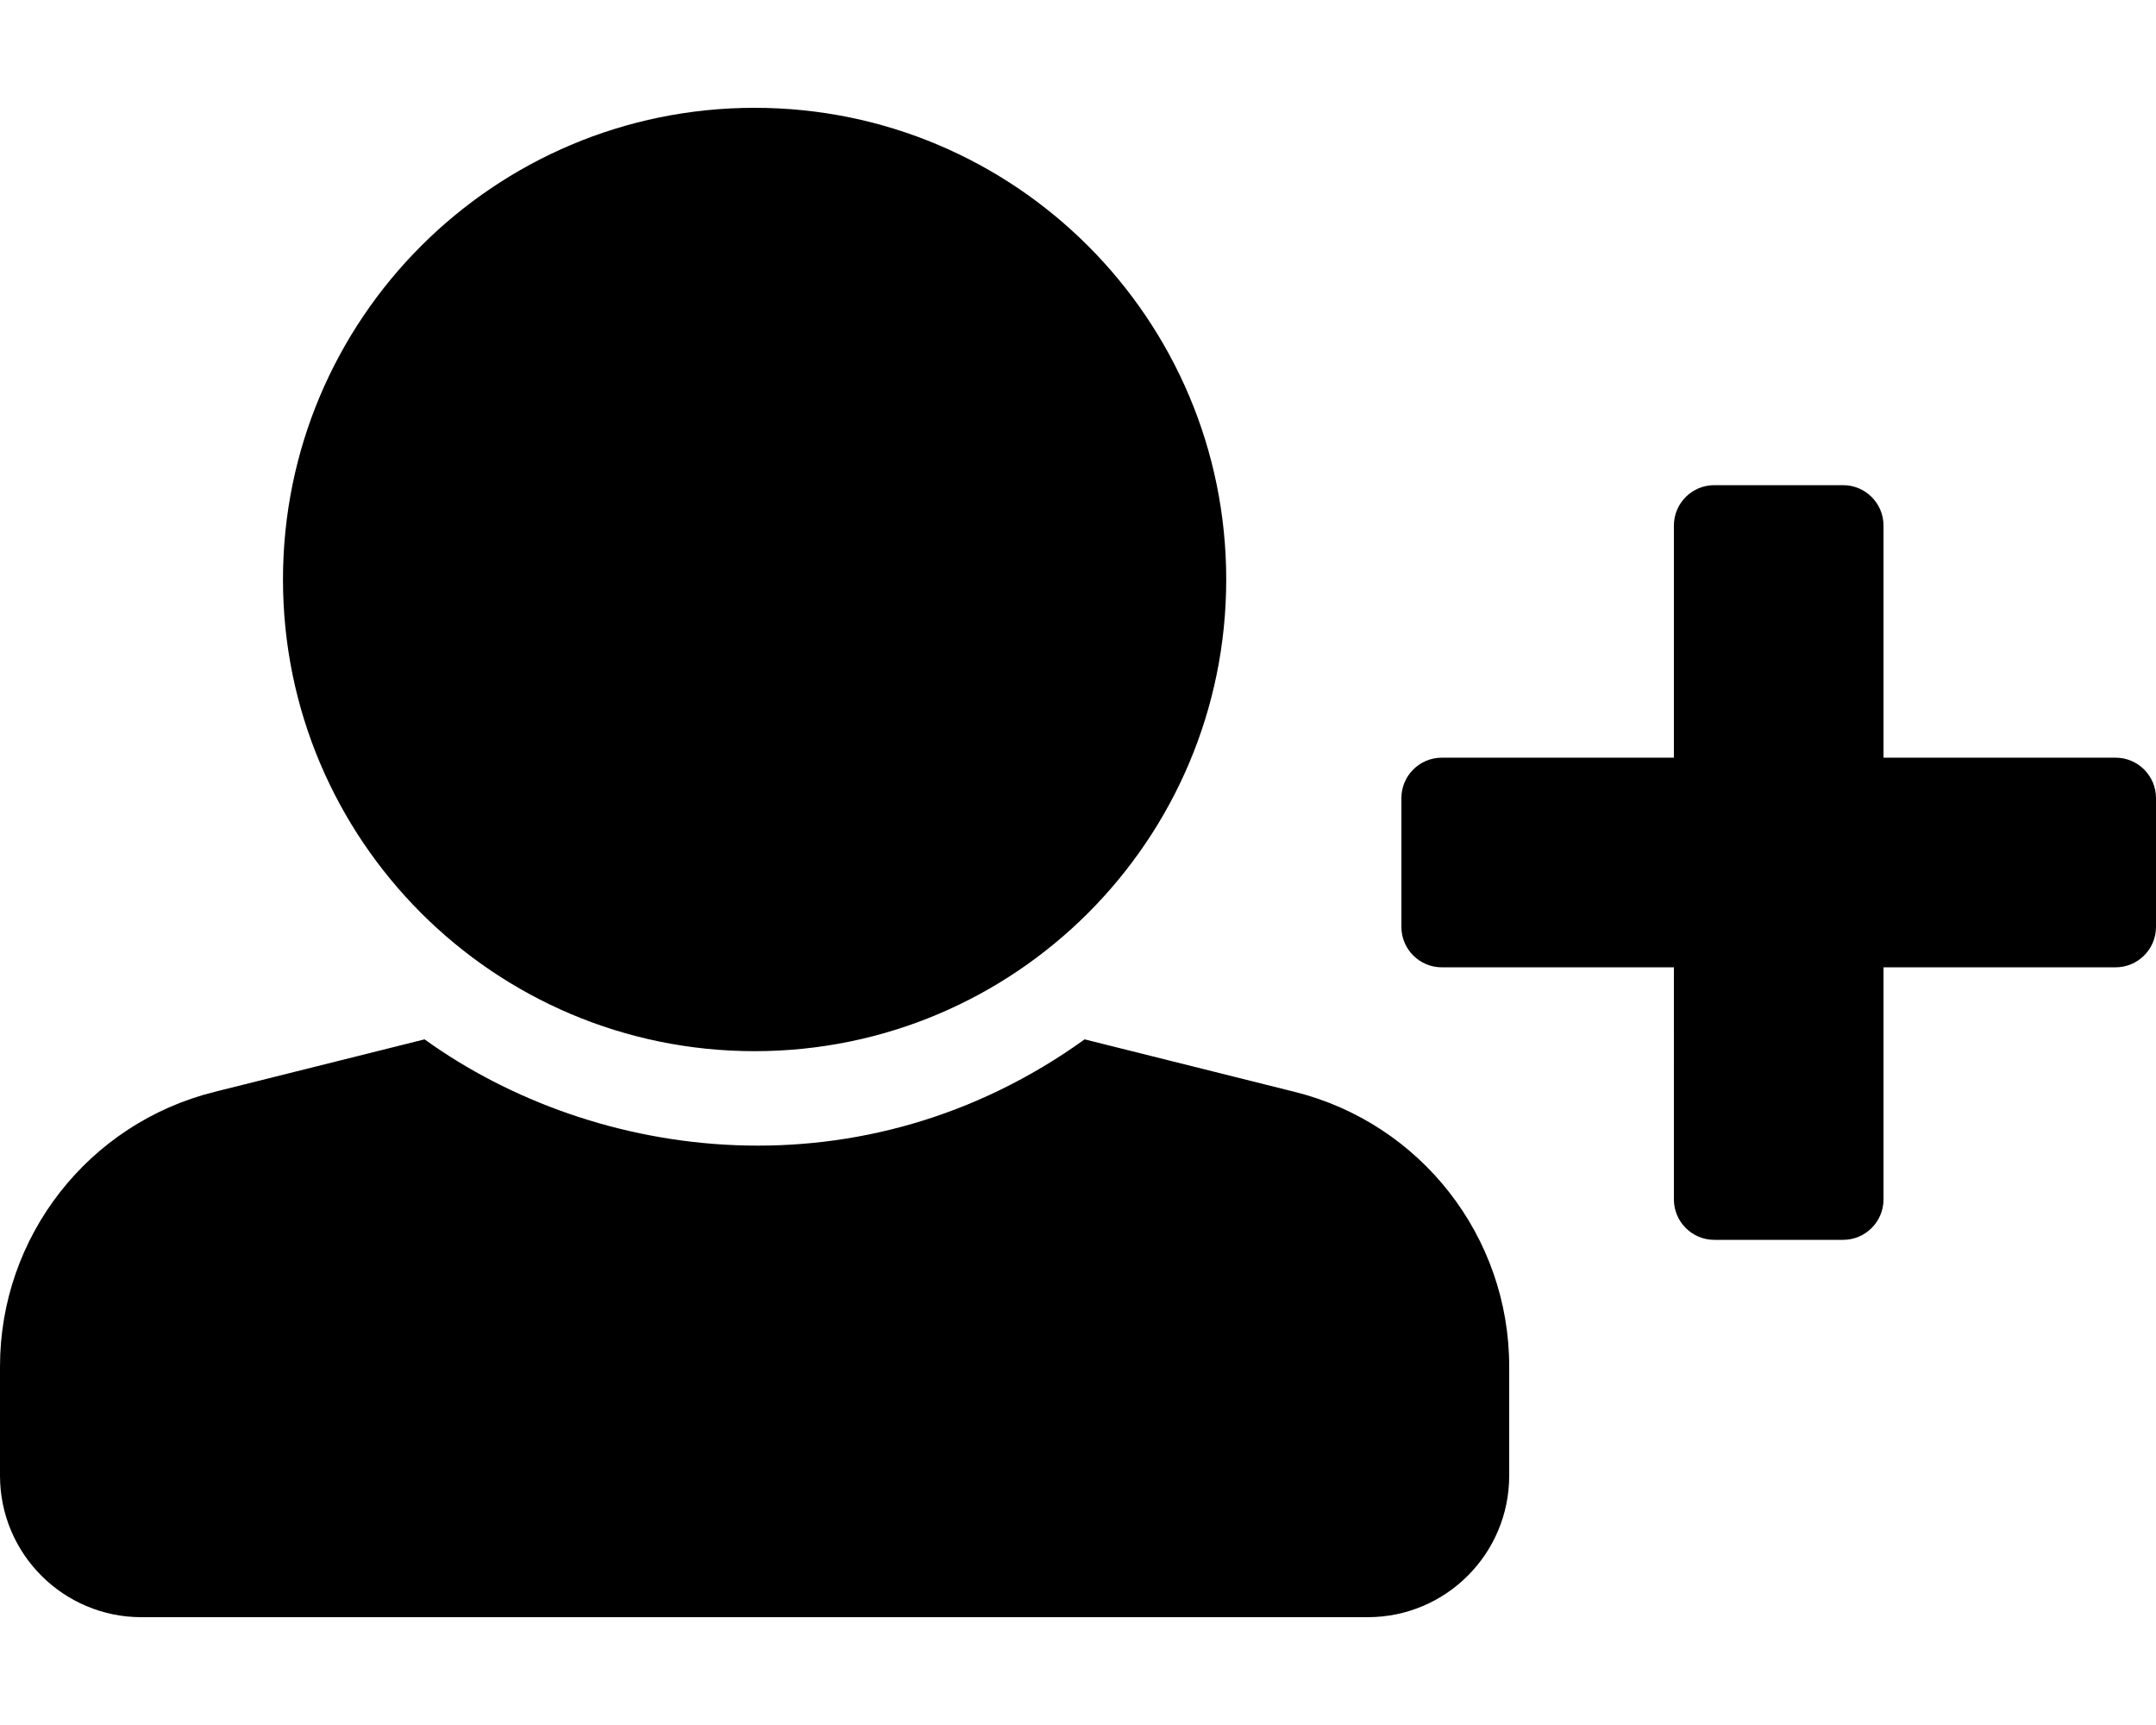
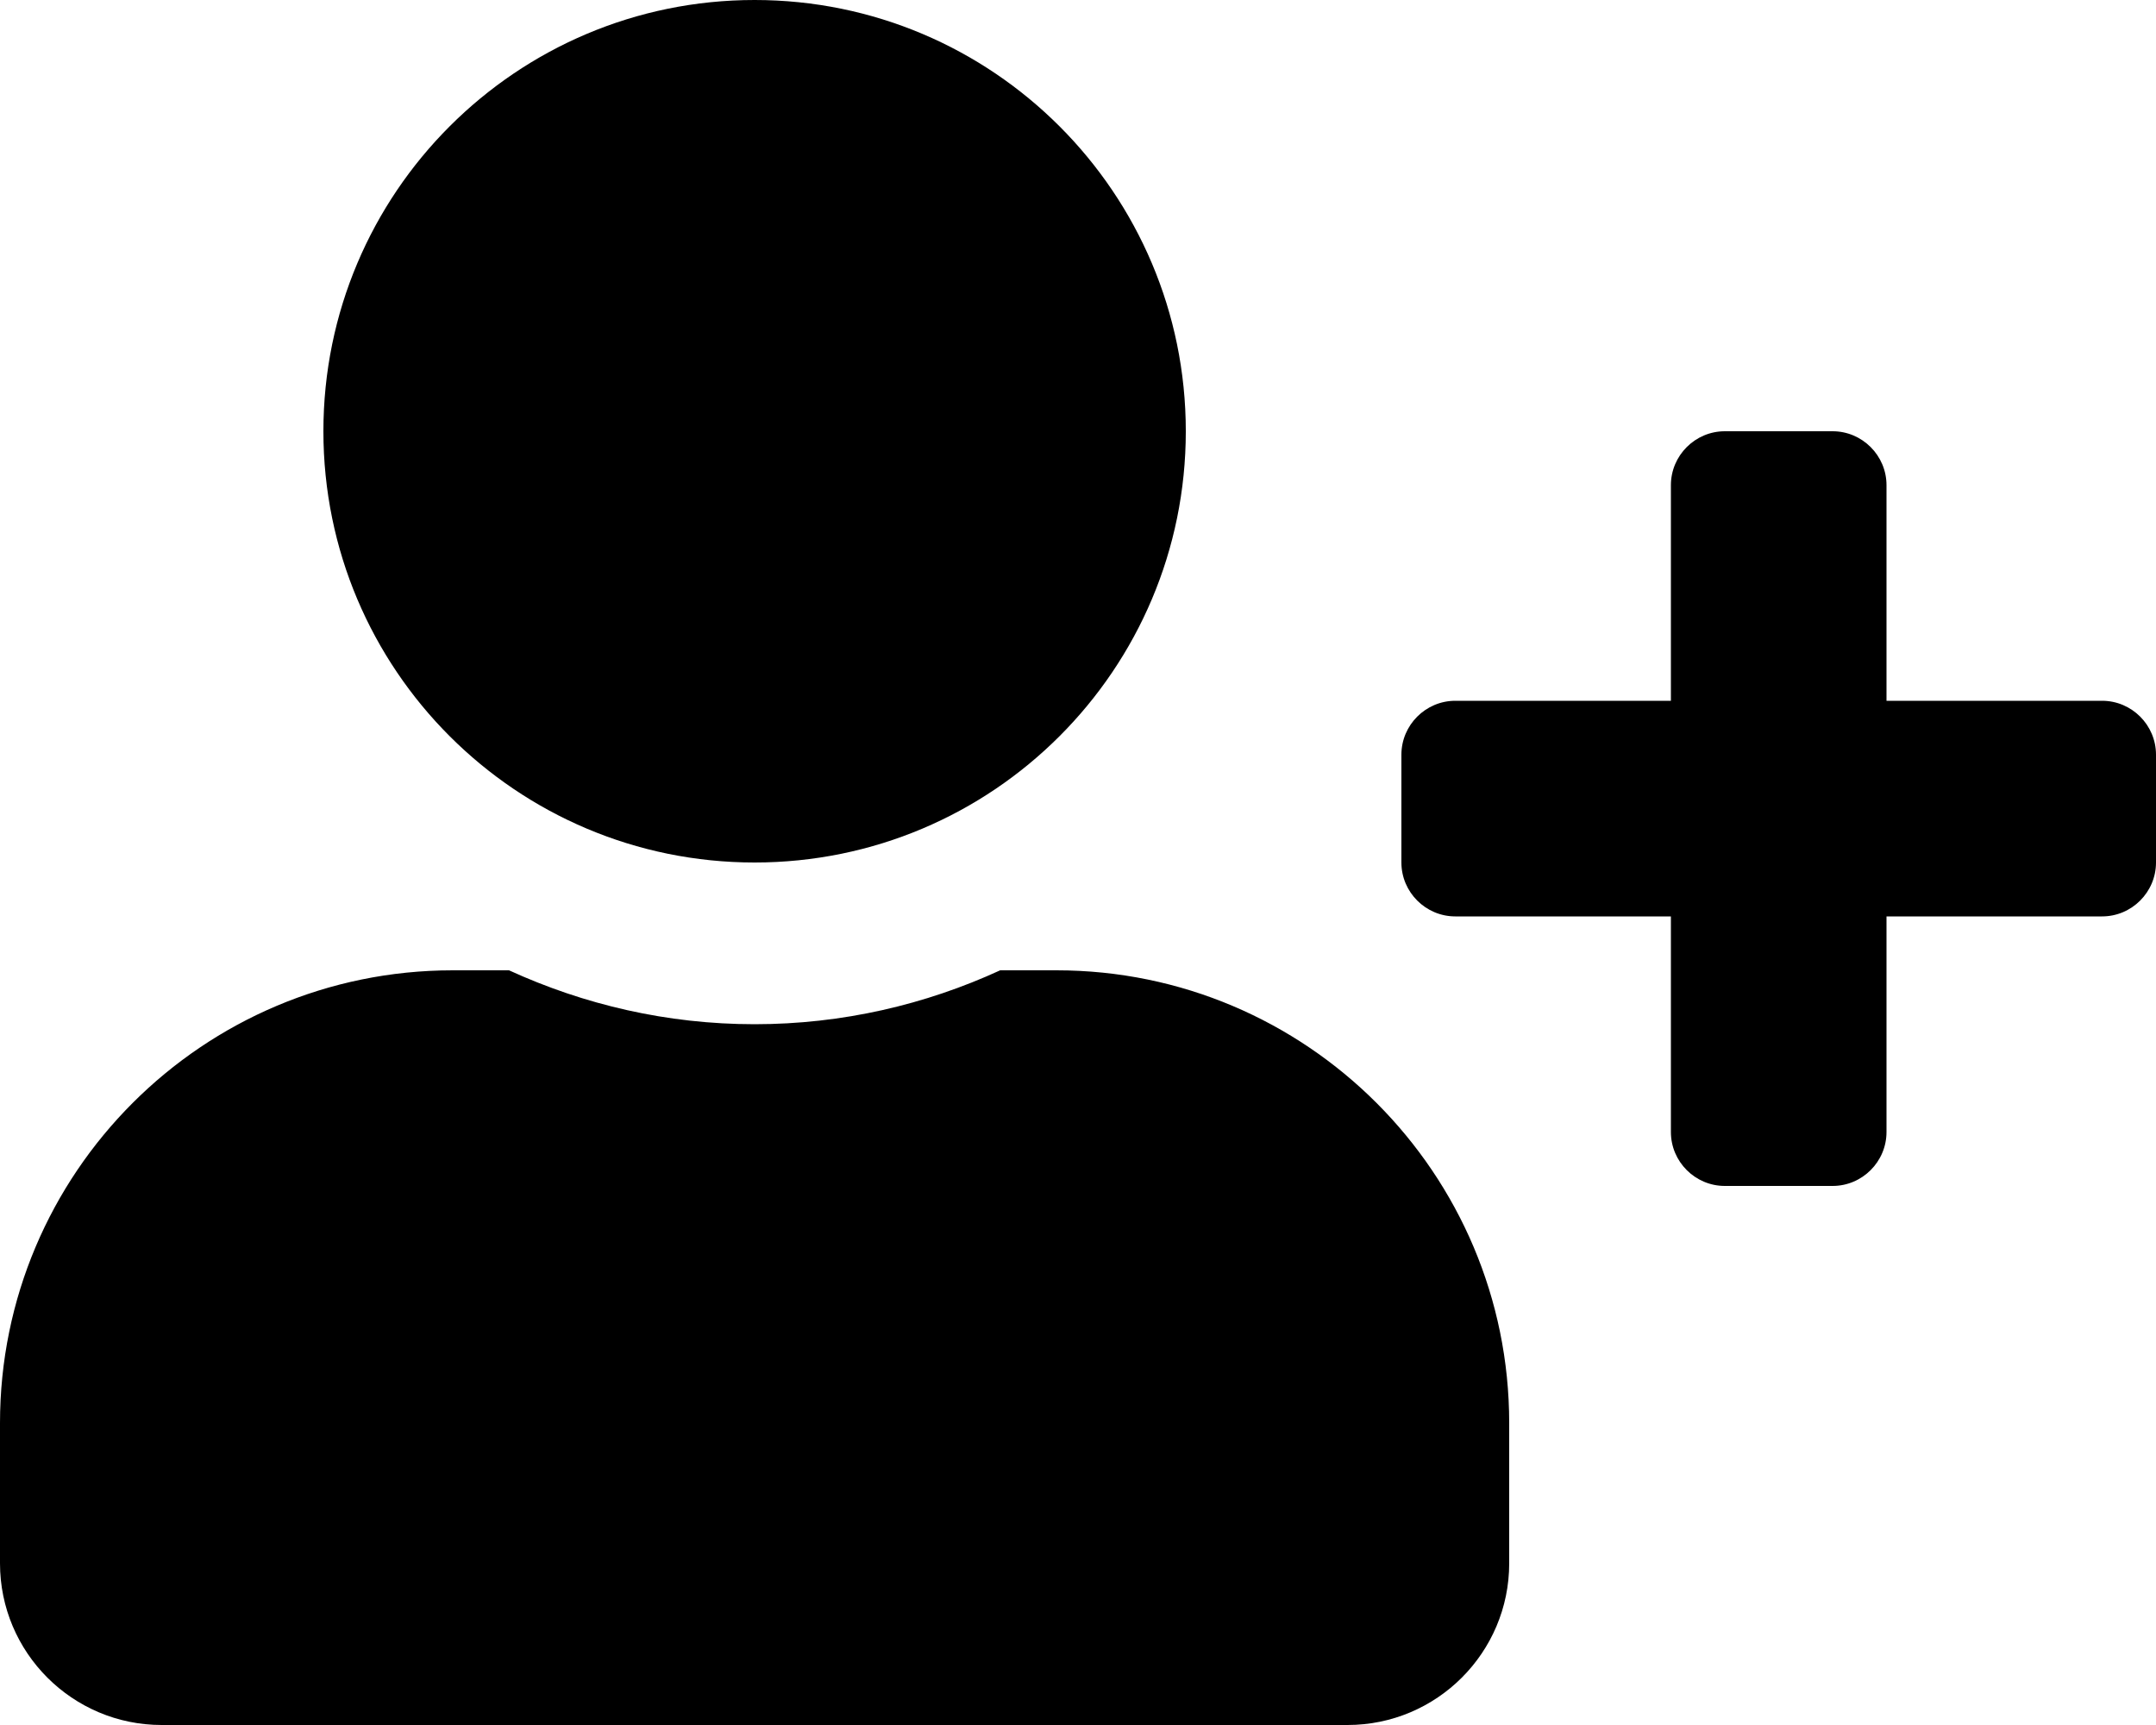
<svg xmlns="http://www.w3.org/2000/svg" viewBox="0 0 640 512">
-   <path d="M224 32c77.32 0 140 62.68 140 140s-62.68 140-140 140S84 249.32 84 172 146.68 32 224 32zm160.373 292.093l-62.399-15.6c-65.557 47.154-145.021 36.631-195.948 0l-62.399 15.6C26.233 333.442 0 367.04 0 405.585V438c0 23.196 18.804 42 42 42h364c23.196 0 42-18.804 42-42v-32.415c0-38.545-26.233-72.143-63.627-81.492zM628 224.889h-68.889V156c0-6.627-5.373-12-12-12h-38.222c-6.627 0-12 5.373-12 12l-.002 68.887-68.887.002c-6.627 0-12 5.373-12 12v38.222c0 6.627 5.373 12 12 12l68.887.002.002 68.887c0 6.627 5.373 12 12 12h38.222c6.627 0 12-5.373 12-12l.002-68.887 68.887-.002c6.627 0 12-5.373 12-12v-38.222c0-6.627-5.373-12-12-12z" />
+   <path d="M624 208h-64v-64c0-8.8-7.2-16-16-16h-32c-8.8 0-16 7.2-16 16v64h-64c-8.8 0-16 7.2-16 16v32c0 8.8 7.2 16 16 16h64v64c0 8.8 7.2 16 16 16h32c8.8 0 16-7.2 16-16v-64h64c8.8 0 16-7.2 16-16v-32c0-8.8-7.2-16-16-16zm-400 48c70.7 0 128-57.3 128-128S294.7 0 224 0 96 57.3 96 128s57.3 128 128 128zm89.6 32h-16.7c-22.2 10.2-46.9 16-72.9 16s-50.6-5.8-72.9-16h-16.7C60.2 288 0 348.2 0 422.4V464c0 26.5 21.5 48 48 48h352c26.5 0 48-21.5 48-48v-41.6c0-74.2-60.2-134.4-134.4-134.4z" />
</svg>
